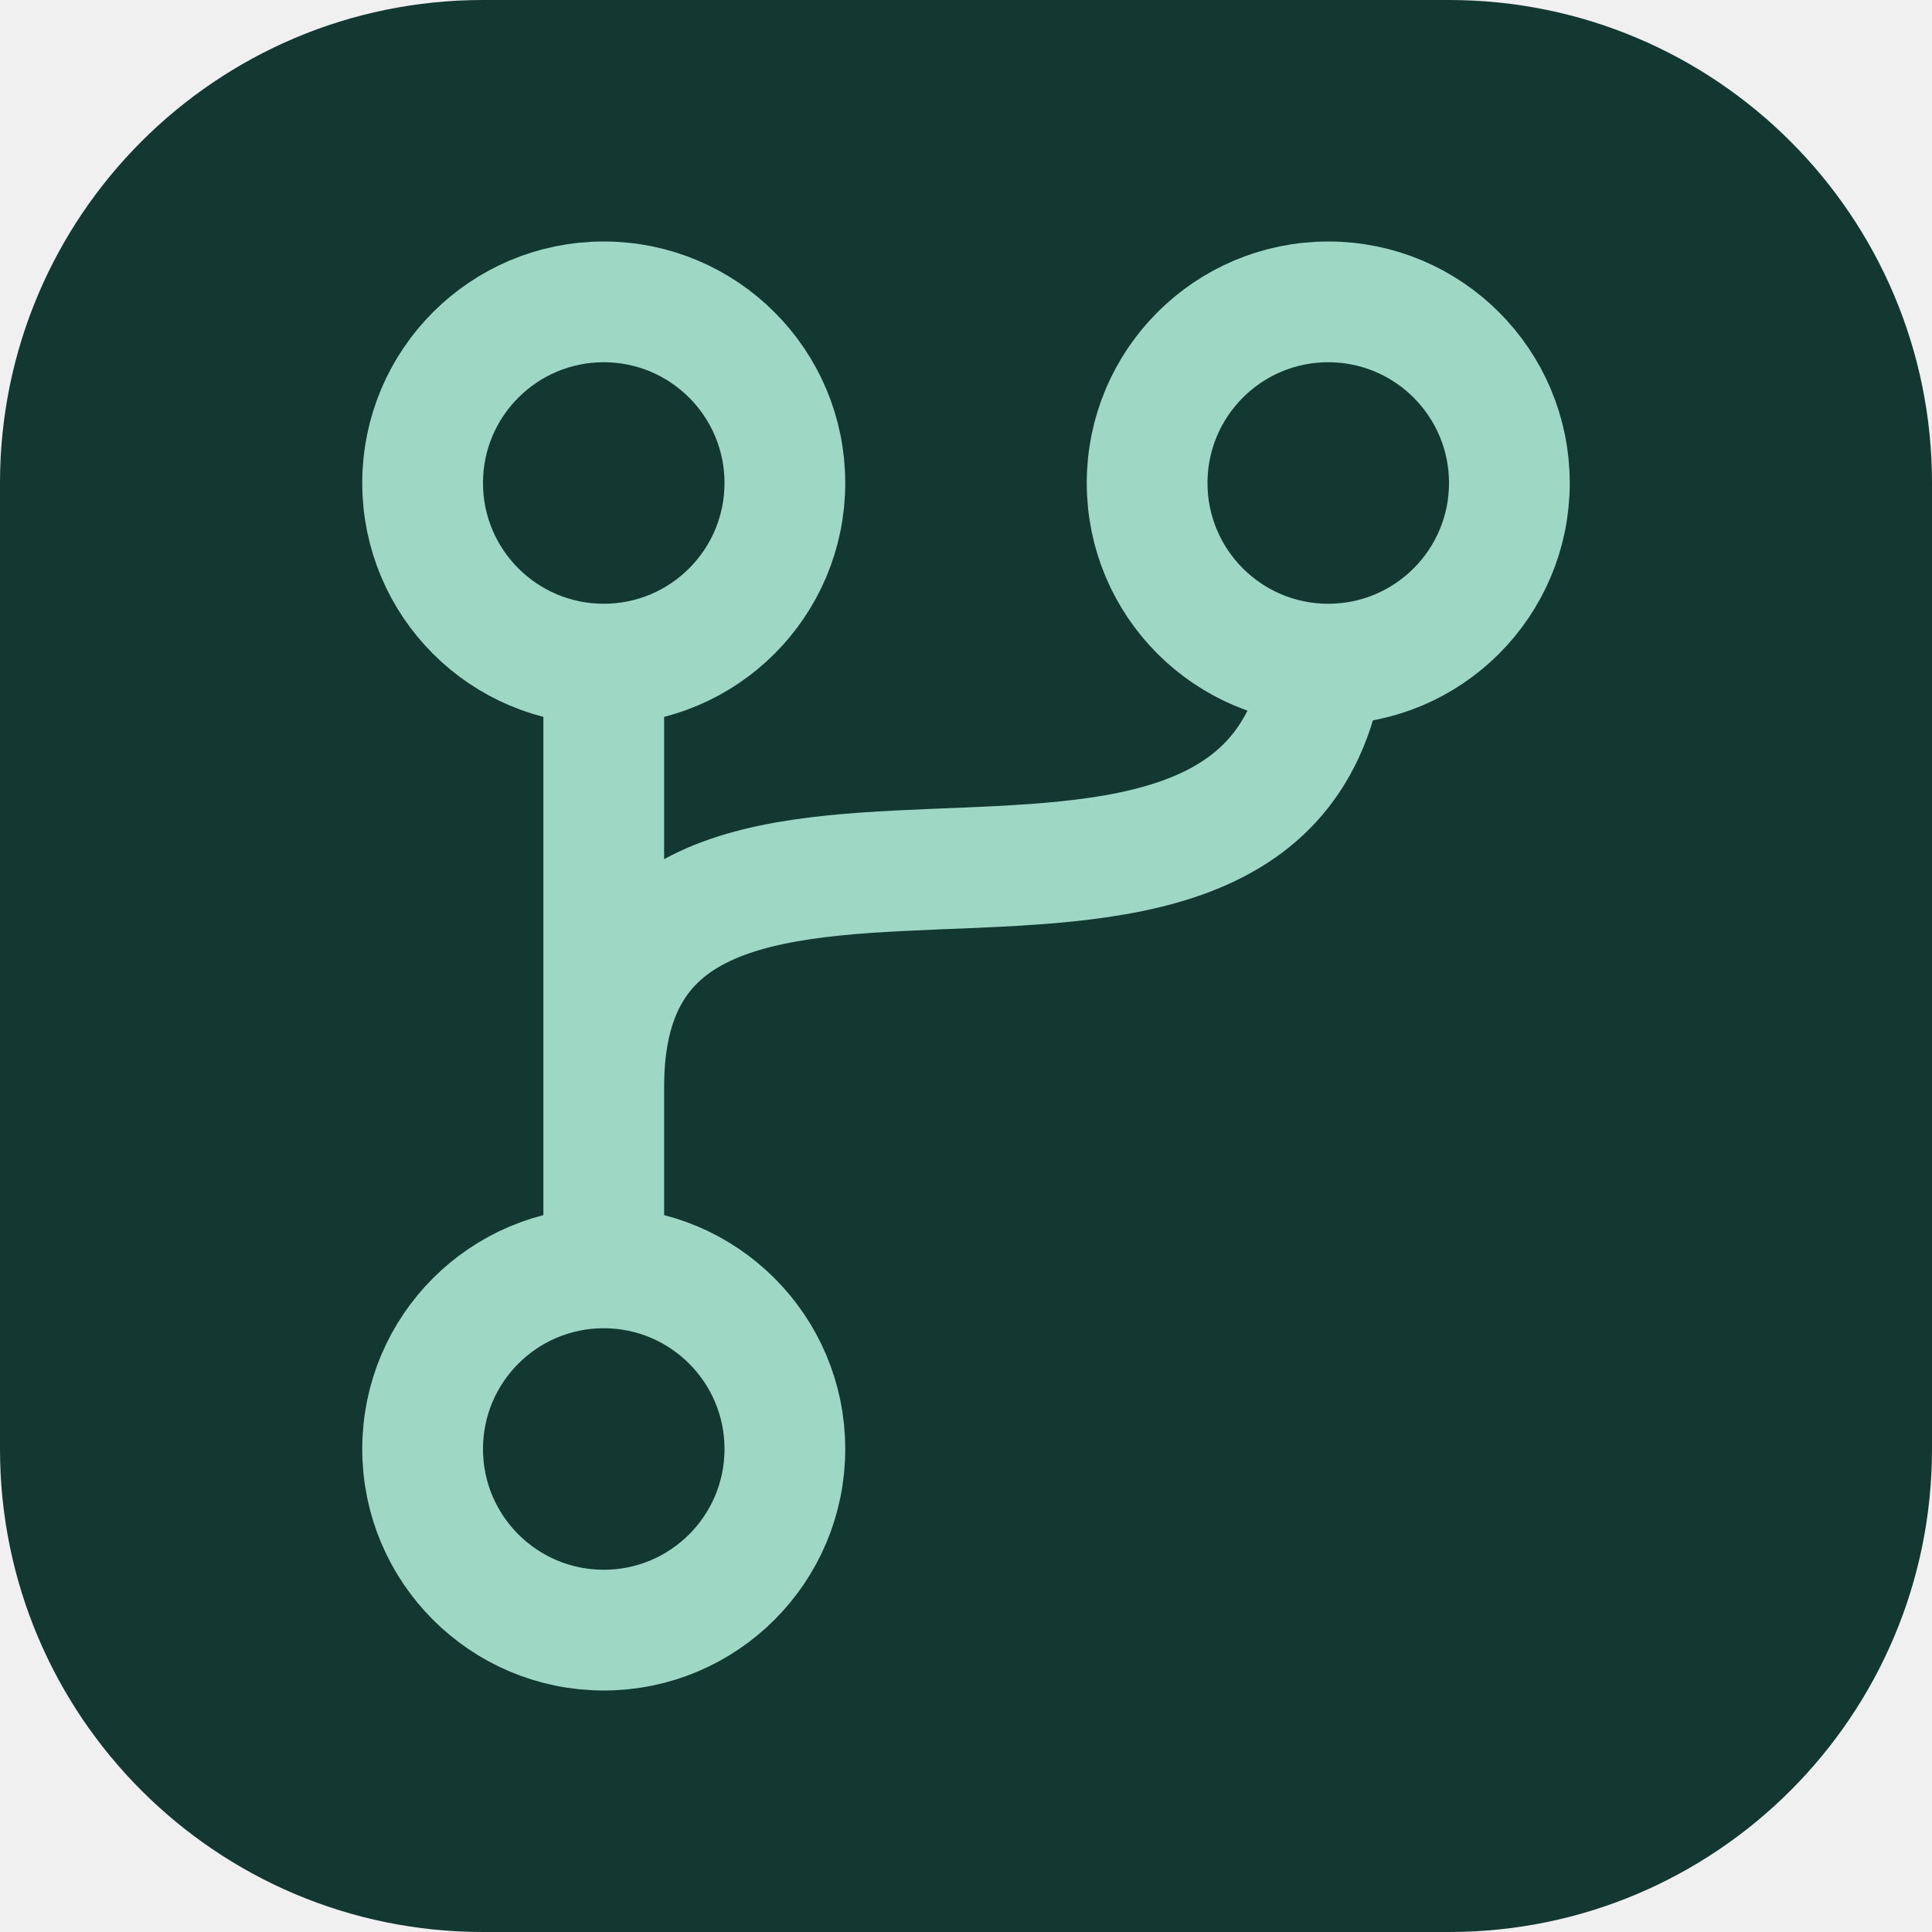
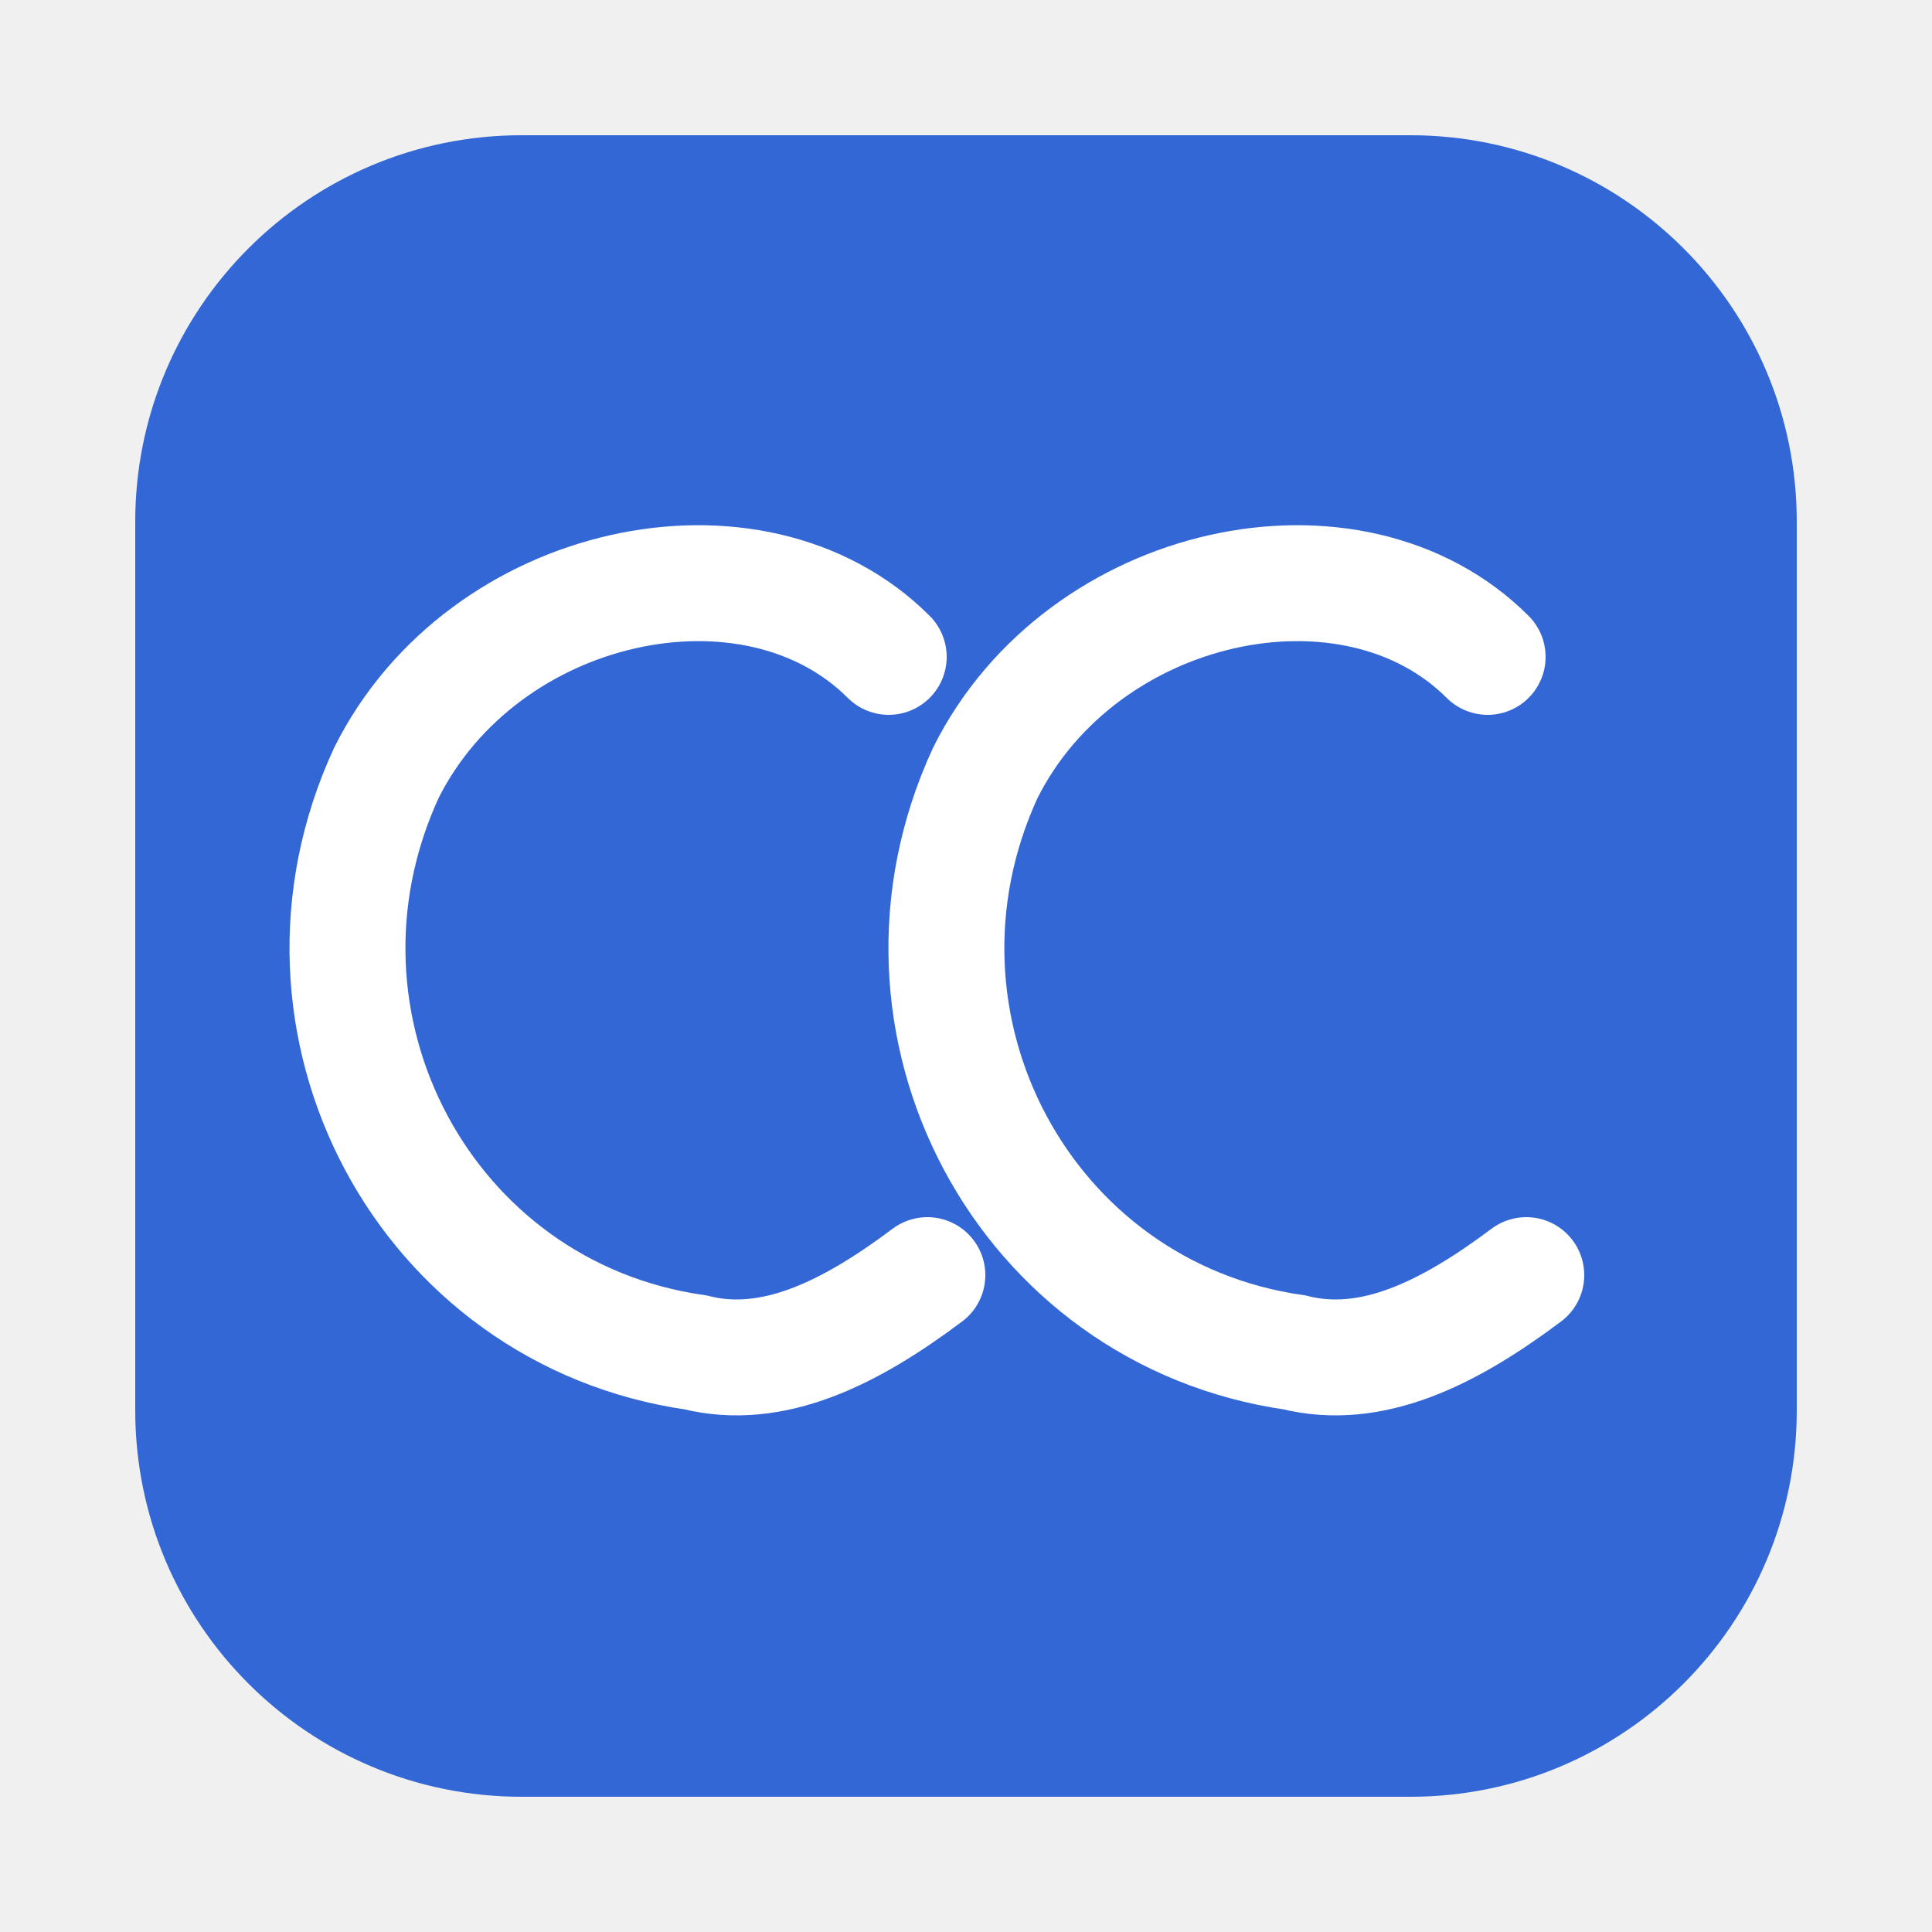
- <svg xmlns="http://www.w3.org/2000/svg" width="32" height="32" viewBox="0 0 32 32">
-   <rect width="32" height="32" rx="8" fill="#123831" />
-   <path d="M10 10v12m0-4c0-7 12 0 12-8" fill="none" stroke="#9ed8c5" stroke-width="2" />
-   <g fill="#123831" stroke="#9ed8c5" stroke-width="2">
-     <circle cx="10" cy="8" r="3" />
-     <circle cx="10" cy="24" r="3" />
-     <circle cx="22" cy="8" r="3" />
-   </g>
+ <svg xmlns="http://www.w3.org/2000/svg" viewBox="0 0 100 100" fill="none">
+   <rect x="7" y="7" width="86" height="86" rx="20" fill="#3267D5" />
+   <path d="M46 34C39 27 25 30 20 40C14 53 22 68 36 70C40 71 44 69 48 66M77 34C70 27 56 30 51 40C45 53 53 68 67 70C71 71 75 69 79 66" stroke="white" stroke-width="6" stroke-linecap="round" />
</svg>
